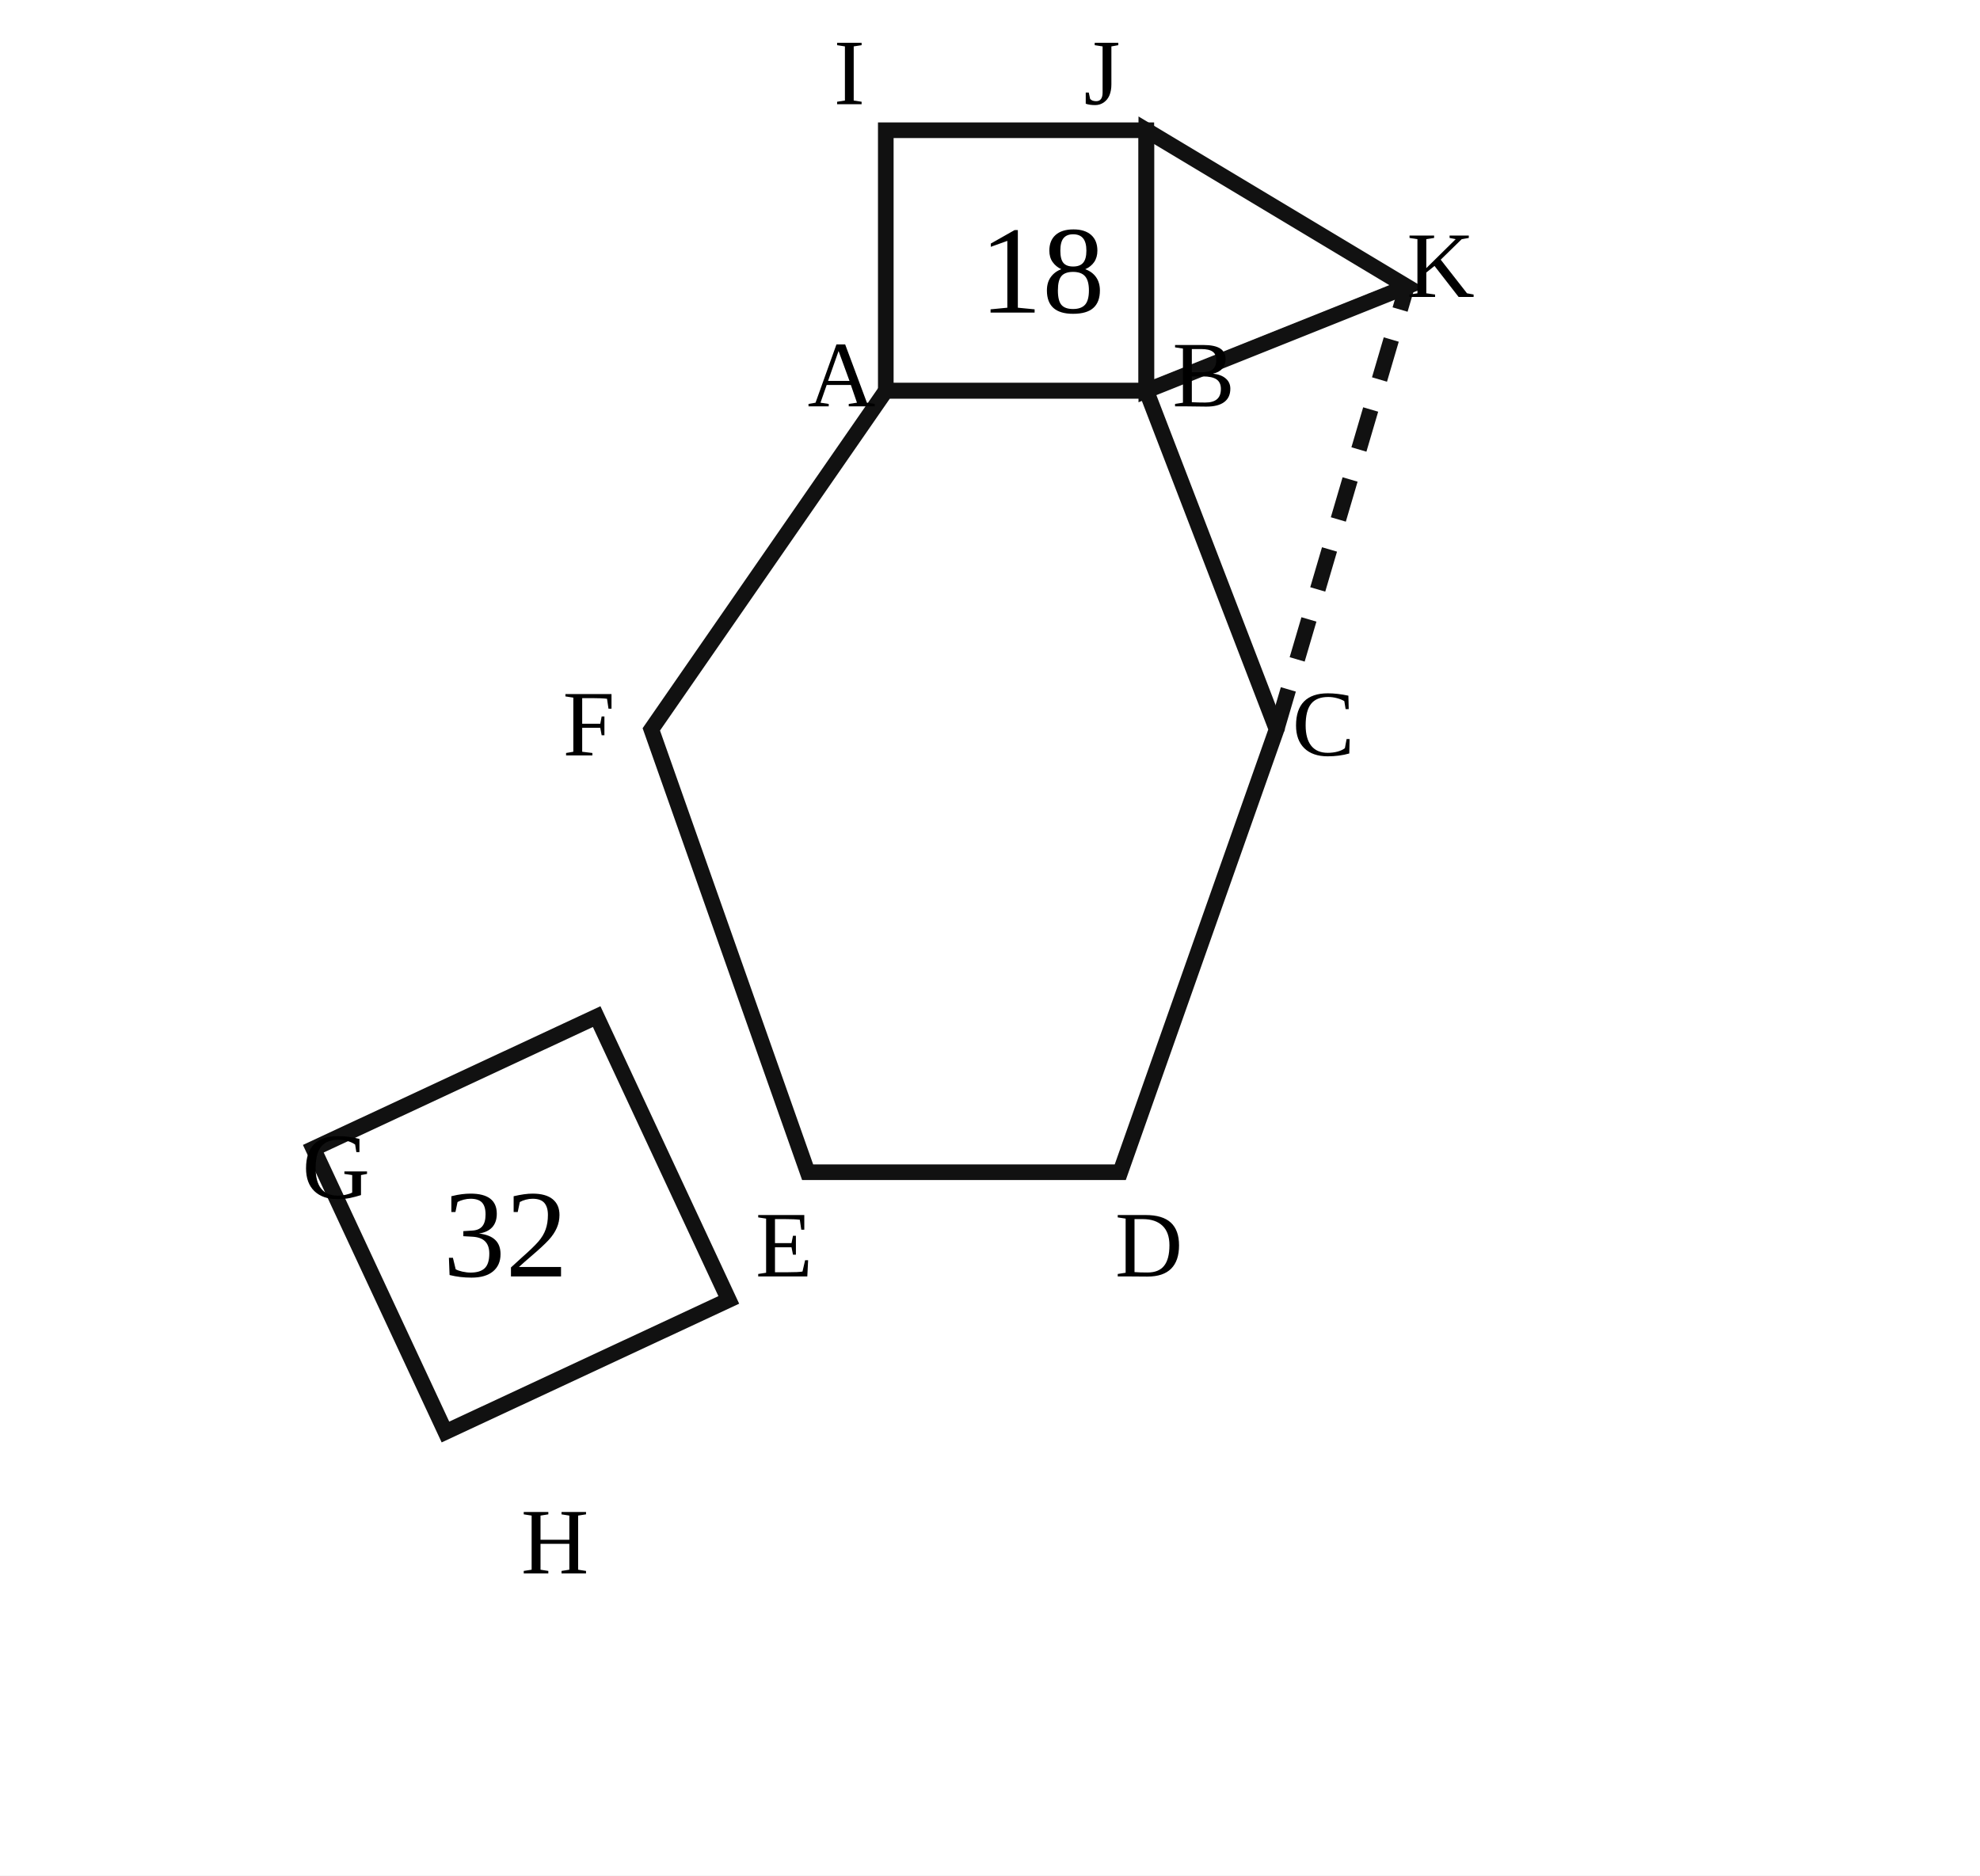
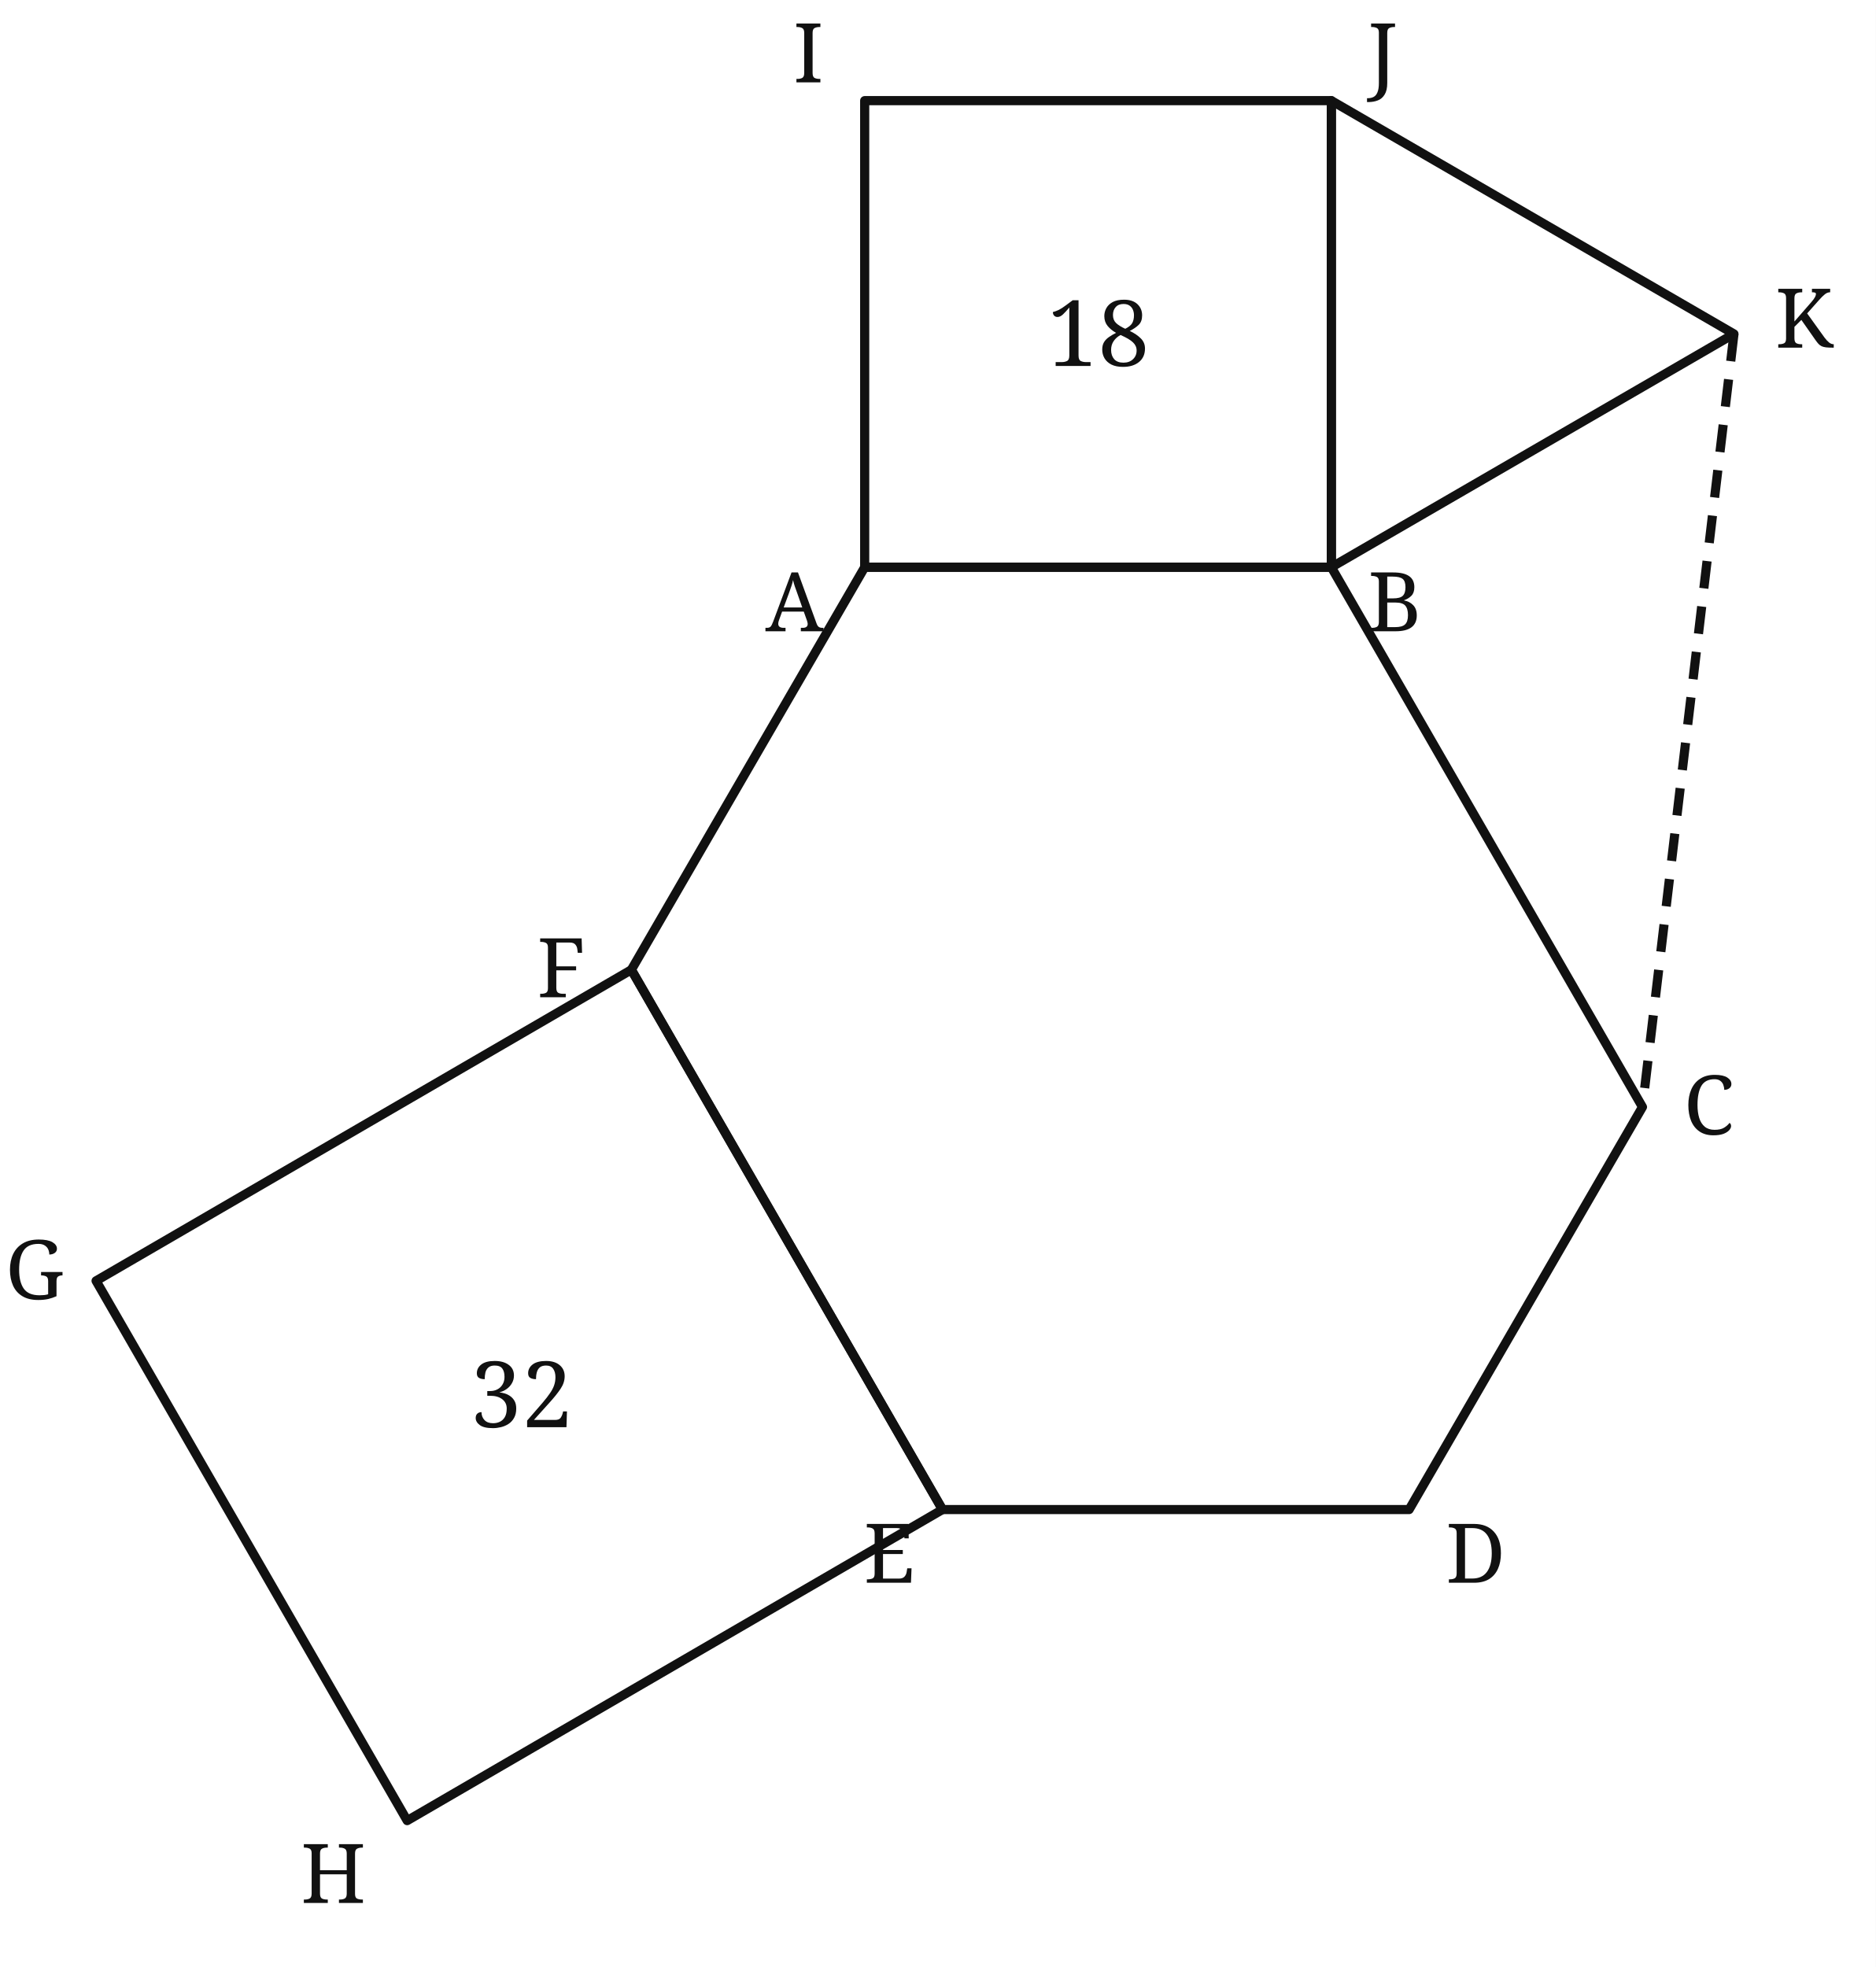
- <svg xmlns="http://www.w3.org/2000/svg" viewBox="0 0 380 360" width="380" height="360">
-   <rect width="100%" height="100%" fill="white" />
-   <g fill="none" stroke="#111" stroke-width="3">
-     <polygon points="170,75 220,75 245,140 215,225 155,225 125,140" />
-     <rect x="170" y="25" width="50" height="50" />
-     <polygon points="220,25 270,55 220,75" />
-     <rect x="70" y="205" width="60" height="60" transform="rotate(-25 100 235)" />
-     <line x1="245" y1="140" x2="270" y2="55" stroke-dasharray="8 6" />
+ <svg xmlns="http://www.w3.org/2000/svg" viewBox="0 0 410 430" width="410" height="430" role="img" aria-label="Equiangular hexagon ABCDEF with square ABJI of area 18 above edge AB, square FEHG of area 32 attached to edge FE, equilateral triangle JBK on the right, and dashed segment KC">
+   <rect width="410" height="430" fill="white" />
+   <g fill="none" stroke="#111" stroke-width="2" stroke-linejoin="round">
+     <polygon points="189,124 291,124 359,242 308,330 206,330 138,212" />
+     <polygon points="189,124 291,124 291,22 189,22" />
+     <polygon points="138,212 206,330 89,398 21,280" />
+     <polygon points="291,22 291,124 379,73" />
  </g>
-   <text x="188" y="60" font-size="24">18</text>
-   <text x="85" y="245" font-size="24">32</text>
-   <text x="155" y="78" font-size="18">A</text>
-   <text x="225" y="78" font-size="18">B</text>
-   <text x="248" y="145" font-size="18">C</text>
-   <text x="214" y="245" font-size="18">D</text>
-   <text x="145" y="245" font-size="18">E</text>
-   <text x="108" y="145" font-size="18">F</text>
-   <text x="270" y="57" font-size="18">K</text>
-   <text x="208" y="20" font-size="18">J</text>
-   <text x="160" y="20" font-size="18">I</text>
-   <text x="58" y="230" font-size="18">G</text>
-   <text x="100" y="302" font-size="18">H</text>
+   <line x1="379" y1="73" x2="359" y2="242" stroke="#111" stroke-width="2" stroke-dasharray="6 4" />
+   <g font-family="Georgia, serif" font-size="20" fill="#111" text-anchor="middle">
+     <text x="240" y="80">18</text>
+     <text x="114" y="312">32</text>
+   </g>
+   <g font-family="Georgia, serif" font-size="18" fill="#111">
+     <text x="180" y="138" text-anchor="end">A</text>
+     <text x="299" y="138">B</text>
+     <text x="368" y="248">C</text>
+     <text x="316" y="346">D</text>
+     <text x="200" y="346" text-anchor="end">E</text>
+     <text x="128" y="218" text-anchor="end">F</text>
+     <text x="180" y="18" text-anchor="end">I</text>
+     <text x="299" y="18">J</text>
+     <text x="388" y="76">K</text>
+     <text x="14" y="284" text-anchor="end">G</text>
+     <text x="80" y="416" text-anchor="end">H</text>
+   </g>
</svg>
